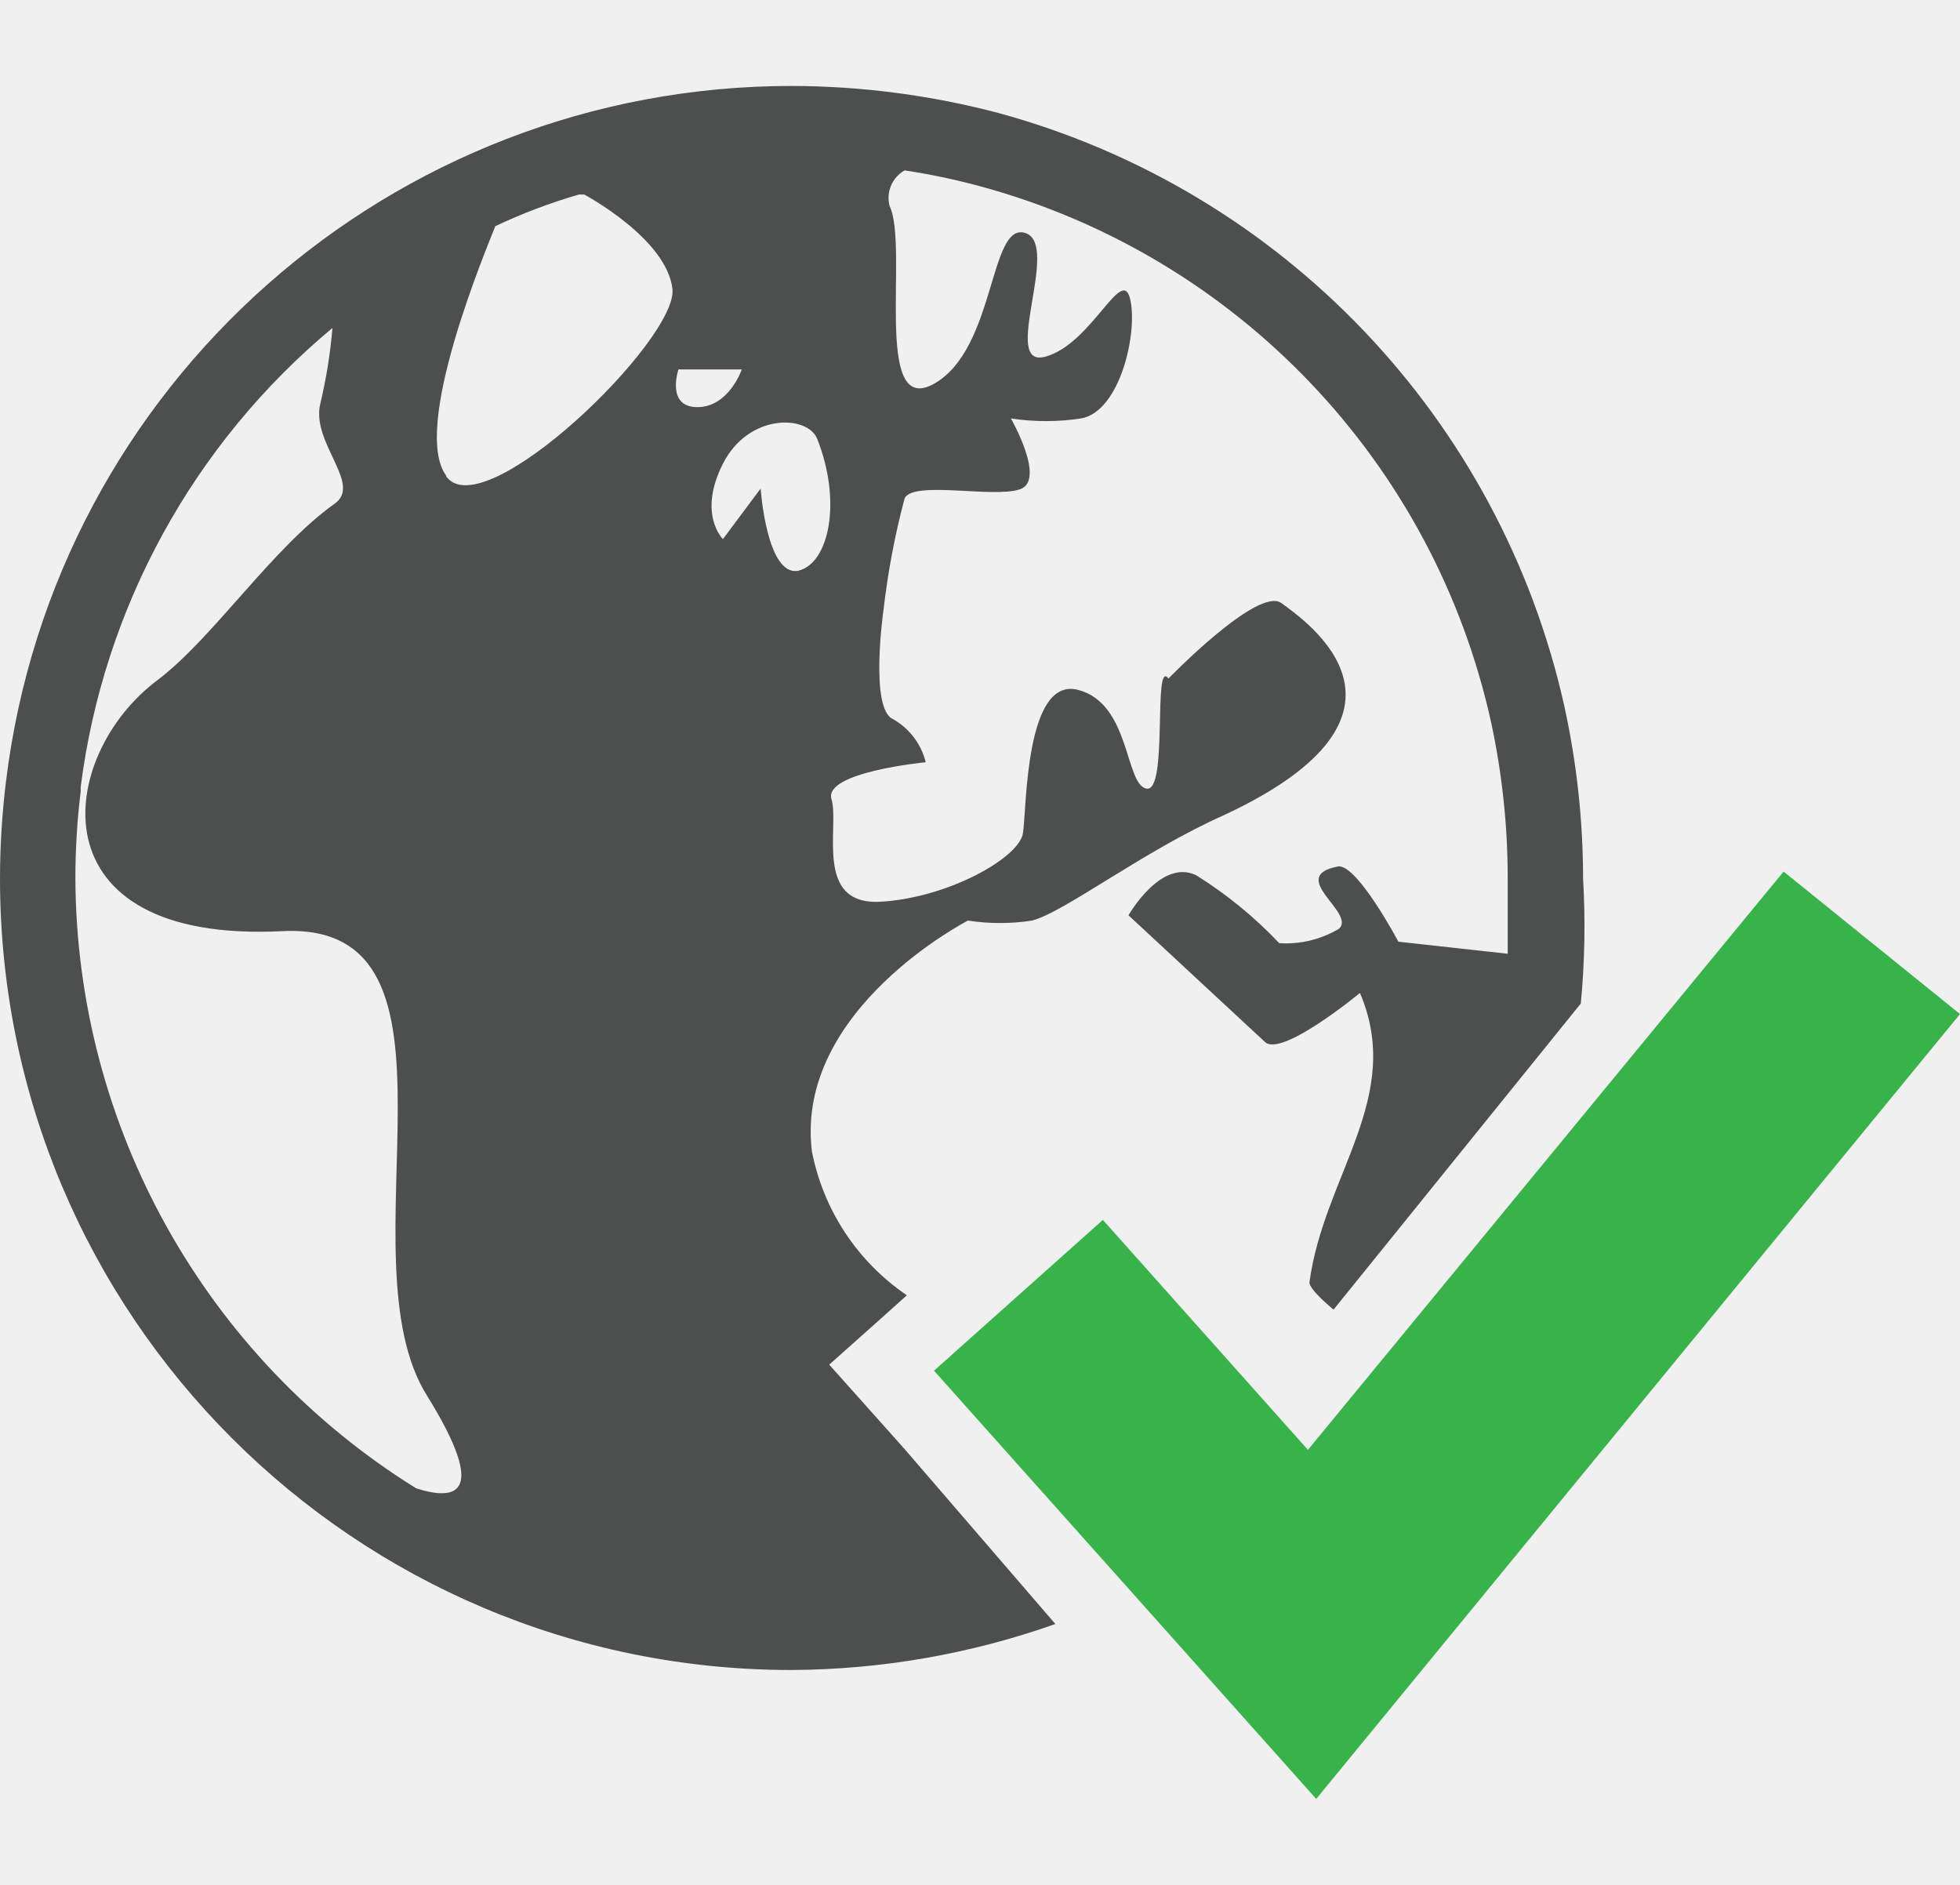
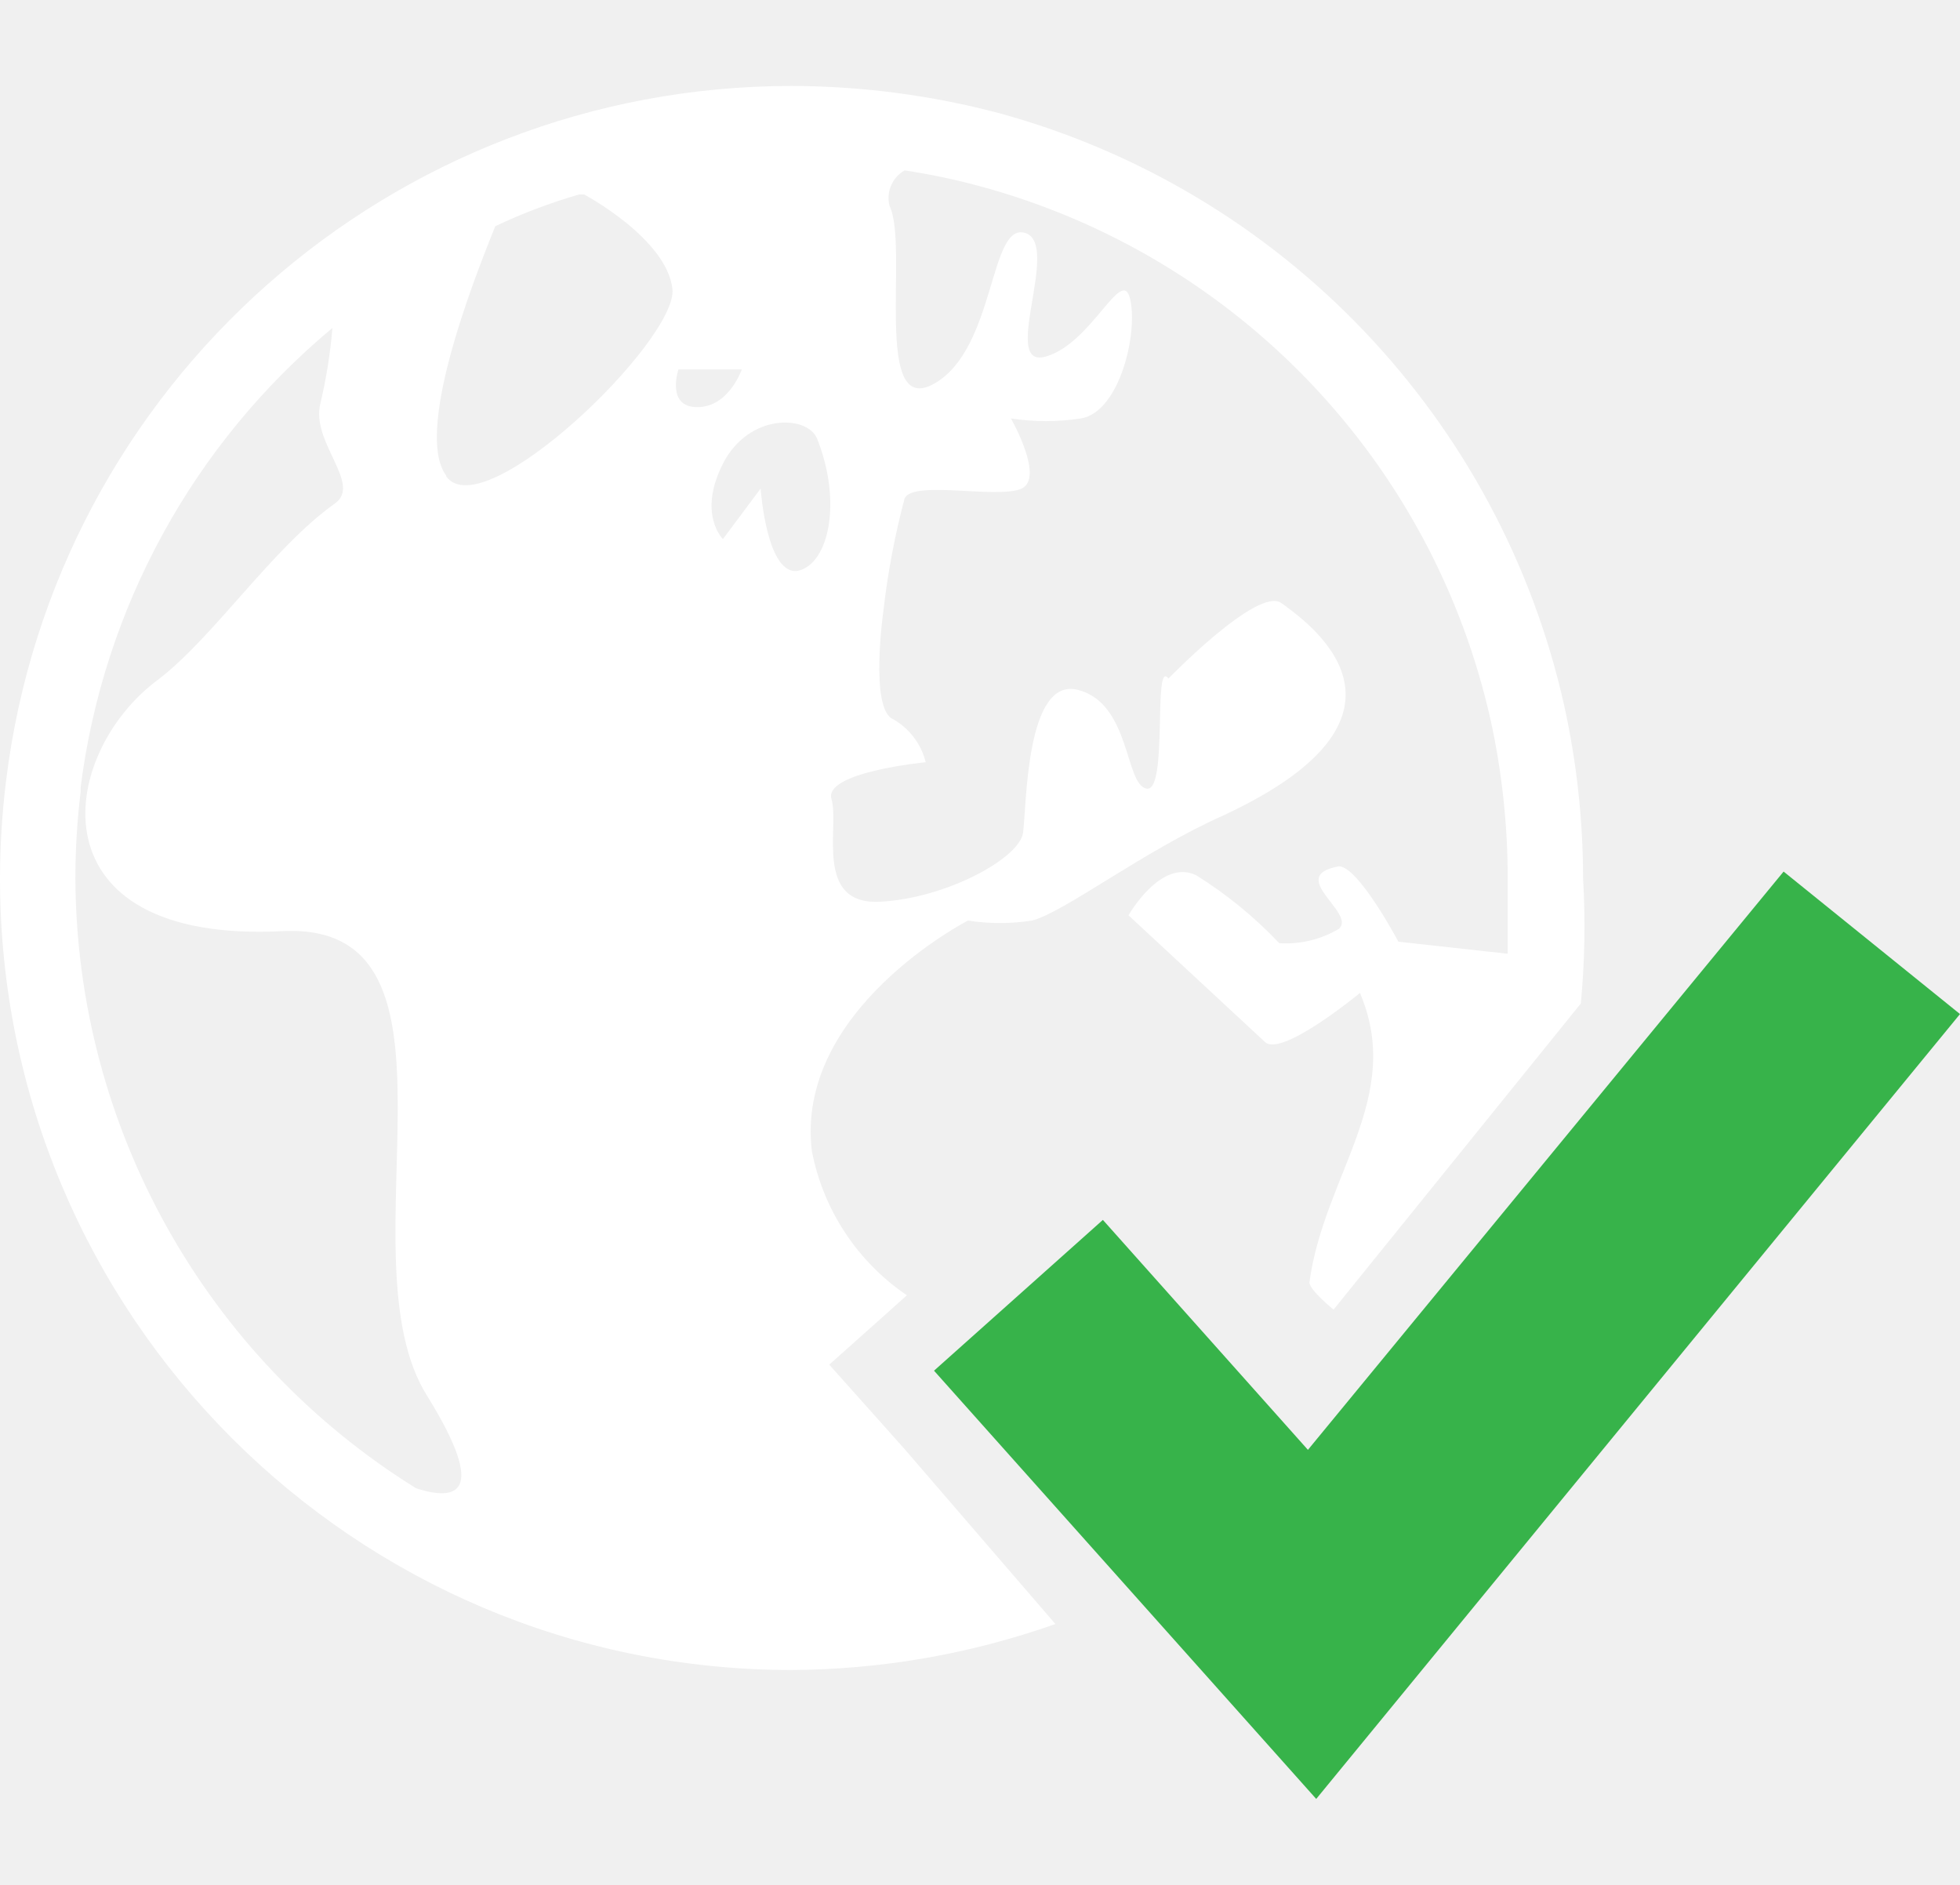
<svg xmlns="http://www.w3.org/2000/svg" id="Layer_1" data-name="Layer 1" viewBox="0 0 26 25">
  <defs>
-     <style>.cls-1{fill:#4d4e4e;}.cls-2{fill:#37b34a;}</style>
+     <style>.cls-1{fill:#ffffff;}.cls-2{fill:#37b34a;}</style>
  </defs>
  <path class="cls-1" d="M20.75,9.36a10.53,10.53,0,0,0-7.5-7.86,10.86,10.86,0,0,0-2.75-.36A10.5,10.5,0,0,0,.08,10.36h0A10.69,10.69,0,0,0,0,11.65a10.5,10.5,0,0,0,10.5,10.5A10.66,10.66,0,0,0,14,21.54L12,19.22l-.33-.37L11,18.1l.74-.66.29-.26a3,3,0,0,1-1.26-1.91c-.23-1.88,2.07-3.06,2.07-3.06a2.78,2.78,0,0,0,.85,0c.43-.11,1.47-.92,2.55-1.4C19.13,9.46,17.31,8.23,17,8S15.5,9,15.5,9c-.21-.28,0,1.51-.29,1.46S15,9.33,14.3,9.15s-.68,1.57-.73,1.9-1,.86-1.89.91-.54-1-.65-1.36,1.25-.49,1.25-.49a.91.91,0,0,0-.43-.57c-.32-.13-.13-1.45-.13-1.45A10.33,10.33,0,0,1,12,6.61c.11-.24,1.18,0,1.53-.12s-.12-.94-.12-.94a3.08,3.08,0,0,0,.93,0c.52-.09.76-1.15.65-1.59s-.51.6-1.12.77.21-1.49-.27-1.64-.39,1.54-1.21,2-.33-1.82-.59-2.36A.42.42,0,0,1,12,2.26a8.94,8.94,0,0,1,1,.21,9.48,9.48,0,0,1,6.78,7.11A9.8,9.8,0,0,1,20,11.65c0,.32,0,.64,0,1l-1.45-.16s-.53-1-.79-1c-.71.13.24.62,0,.83a1.38,1.38,0,0,1-.79.19,5.6,5.6,0,0,0-1.1-.9c-.47-.23-.9.53-.9.53l1.81,1.68c.22.21,1.26-.65,1.26-.65.59,1.38-.48,2.42-.67,3.84,0,.1.32.36.32.36l3.28-4.06A10.84,10.84,0,0,0,21,11.65,10.69,10.69,0,0,0,20.75,9.36ZM5.52,19.74h0a0,0,0,0,1,0,0A9.57,9.57,0,0,1,1,11.65a9.44,9.44,0,0,1,.07-1.15v-.06A9.48,9.48,0,0,1,4.41,4.35a6.77,6.77,0,0,1-.16,1c-.13.52.56,1.07.19,1.33-.83.59-1.61,1.78-2.35,2.34-1.34,1-1.67,3.5,1.66,3.33,2.68-.13.75,4.33,1.92,6.17C6.48,19.83,6.05,19.91,5.52,19.74Zm.4-13.43c-.47-.63.53-3,.65-3.31h0a7.44,7.44,0,0,1,1.11-.42h.07s1.09.58,1.17,1.25S6.42,7,5.92,6.32ZM9,4.9h.84s-.17.5-.59.5S9,4.9,9,4.9Zm1.59,2.67c-.42.08-.5-1.09-.5-1.09l-.5.67s-.34-.33,0-1,1.12-.65,1.25-.33C11.17,6.65,11,7.47,10.59,7.57Z" />
  <polygon class="cls-2" points="23.66 11.56 17.35 19.23 14.63 16.18 12.39 18.18 17.46 23.86 26 13.45 23.66 11.56" />
</svg>
